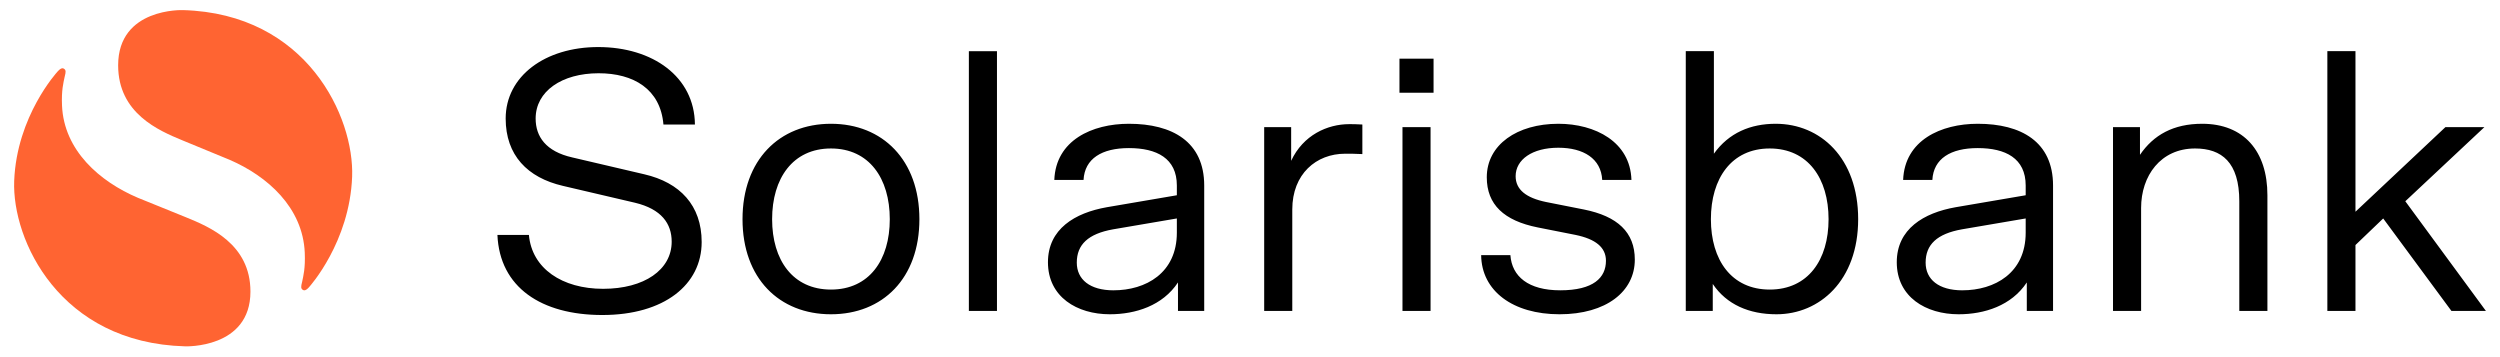
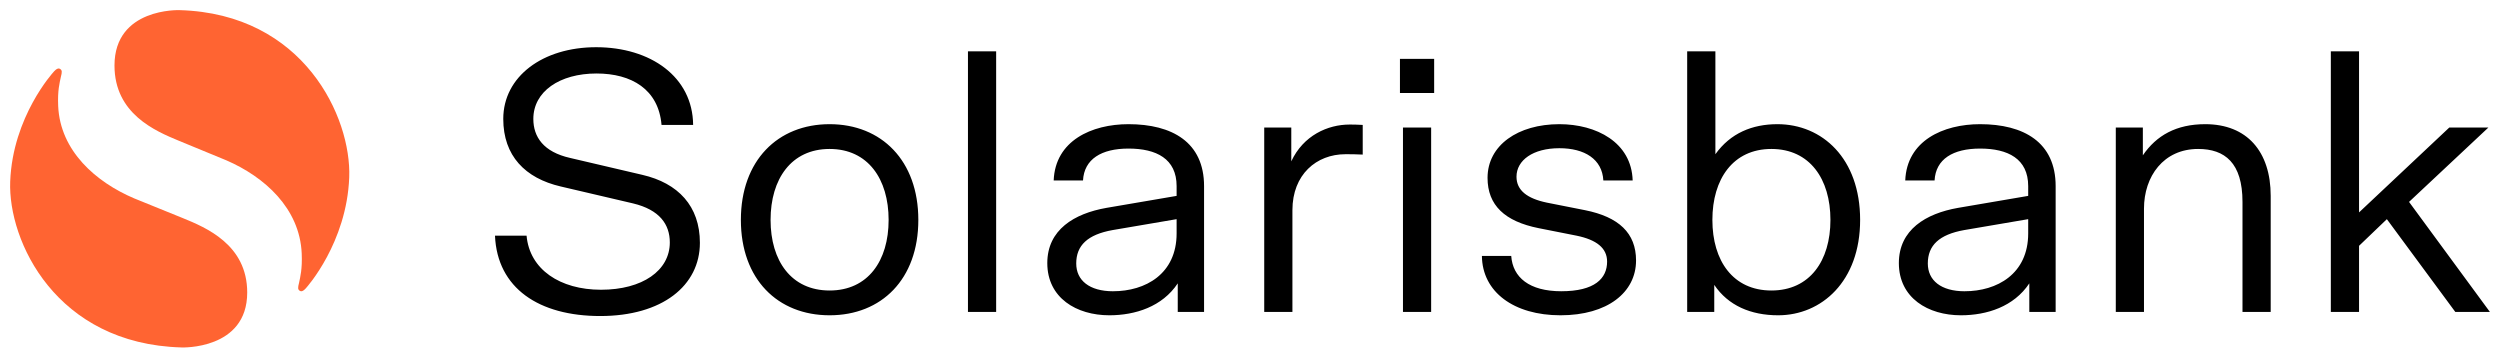
- <svg xmlns="http://www.w3.org/2000/svg" id="svg185" version="1.1" width="1024" height="146" viewBox="-0.653 -0.653 161.306 23.073">
+ <svg xmlns="http://www.w3.org/2000/svg" id="svg185" version="1.1" viewBox="-0.653 -0.653 161.306 23.073">
  <defs id="defs182" />
  <path d="m 38.077,19.738 c 4.003,0 6.429,-1.962 6.429,-4.724 0,-2.374 -1.407,-3.852 -3.712,-4.385 l -4.657,-1.09 c -1.723,-0.387 -2.378,-1.356 -2.378,-2.52 0,-1.768 1.698,-2.93 4.076,-2.93 2.256,0 4.002,1.017 4.196,3.318 h 2.038 c -0.024,-3.1 -2.741,-5.014 -6.259,-5.014 -3.444,0 -5.991,1.89 -5.991,4.627 0,2.374 1.407,3.827 3.711,4.36 l 4.658,1.09 c 1.722,0.412 2.377,1.357 2.377,2.52 0,1.817 -1.77,3.052 -4.44,3.052 -2.643,0 -4.608,-1.308 -4.802,-3.488 h -2.038 c 0.145,3.392 2.838,5.184 6.792,5.184 z m 14.798,-0.048 c 3.348,0 5.725,-2.326 5.725,-6.154 0,-3.827 -2.377,-6.177 -5.725,-6.177 -3.348,0 -5.725,2.35 -5.725,6.177 0,3.828 2.377,6.154 5.725,6.154 z m 0,-1.599 c -2.474,0 -3.809,-1.914 -3.809,-4.555 0,-2.64 1.335,-4.578 3.809,-4.578 2.474,0 3.808,1.938 3.808,4.578 0,2.641 -1.334,4.555 -3.808,4.555 z m 10.746,1.38 V 2.66 h -1.819 V 19.473 h 1.82 z m 7.302,0.219 c 1.674,0 3.42,-0.557 4.415,-2.06 v 1.842 h 1.698 v -8.116 c 0,-2.834 -2.062,-3.997 -4.876,-3.997 -2.377,0 -4.73,1.066 -4.827,3.634 h 1.892 c 0.073,-1.381 1.189,-2.06 2.935,-2.06 1.795,0 3.105,0.655 3.105,2.423 v 0.63 l -4.536,0.775 c -2.062,0.364 -3.808,1.405 -3.808,3.561 0,2.253 1.892,3.368 4.002,3.368 z m 0.243,-1.55 c -1.529,0 -2.378,-0.703 -2.378,-1.793 0,-1.163 0.728,-1.866 2.353,-2.156 l 4.124,-0.703 v 0.92 c 0,2.617 -2.013,3.731 -4.1,3.731 z m 11.571,1.332 v -6.565 c 0,-2.302 1.553,-3.61 3.42,-3.61 0.316,0 0.68,0 1.116,0.024 v -1.914 c -0.412,-0.024 -0.63,-0.024 -0.849,-0.024 -1.407,0 -2.984,0.703 -3.76,2.374 v -2.18 h -1.746 V 19.472 Z m 9.145,-14.124 v -2.204 h -2.207 v 2.204 z m -0.194,14.124 V 7.577 h -1.818 V 19.472 h 1.82 z m 8.345,0.218 c 3.033,0 4.876,-1.478 4.876,-3.537 0,-1.769 -1.116,-2.81 -3.299,-3.246 l -2.45,-0.485 c -1.286,-0.266 -1.965,-0.8 -1.965,-1.672 0,-1.065 1.067,-1.84 2.765,-1.84 1.626,0 2.766,0.702 2.839,2.083 h 1.892 c -0.073,-2.471 -2.353,-3.634 -4.73,-3.634 -2.669,0 -4.634,1.357 -4.634,3.464 0,1.769 1.116,2.81 3.3,3.246 l 2.45,0.485 c 1.285,0.266 1.964,0.8 1.964,1.672 0,1.09 -0.8,1.913 -2.96,1.913 -2.061,0 -3.129,-0.896 -3.226,-2.277 h -1.892 c 0.024,2.326 2.062,3.828 5.07,3.828 z m 14.046,0 c 2.79,0 5.288,-2.18 5.288,-6.154 0,-3.973 -2.45,-6.177 -5.337,-6.177 -1.625,0 -3.032,0.581 -4.002,1.938 v -6.638 h -1.82 V 19.472 h 1.747 v -1.744 c 0.897,1.332 2.353,1.962 4.124,1.962 z m -0.437,-1.599 c -2.474,0 -3.808,-1.914 -3.808,-4.555 0,-2.64 1.334,-4.578 3.808,-4.578 2.475,0 3.809,1.938 3.809,4.578 0,2.641 -1.334,4.555 -3.809,4.555 z m 12.226,1.599 c 1.674,0 3.42,-0.557 4.415,-2.06 v 1.842 h 1.699 v -8.116 c 0,-2.834 -2.062,-3.997 -4.876,-3.997 -2.378,0 -4.73,1.066 -4.828,3.634 h 1.892 c 0.073,-1.381 1.189,-2.06 2.936,-2.06 1.795,0 3.105,0.655 3.105,2.423 v 0.63 l -4.537,0.775 c -2.062,0.364 -3.808,1.405 -3.808,3.561 0,2.253 1.892,3.368 4.002,3.368 z m 0.243,-1.55 c -1.528,0 -2.377,-0.703 -2.377,-1.793 0,-1.163 0.727,-1.866 2.353,-2.156 l 4.124,-0.703 v 0.92 c 0,2.617 -2.014,3.731 -4.1,3.731 z m 11.571,1.332 v -6.662 c 0,-2.084 1.262,-3.852 3.493,-3.852 1.723,0 2.863,0.896 2.863,3.416 v 7.098 h 1.82 v -7.486 c 0,-2.859 -1.529,-4.627 -4.222,-4.627 -1.868,0 -3.153,0.727 -4.027,2.01 v -1.791 h -1.746 V 19.473 h 1.82 z m 13.876,0 v -4.264 l 1.795,-1.72 4.415,5.984 h 2.232 l -5.216,-7.098 5.119,-4.797 h -2.523 l -5.822,5.475 V 2.659 h -1.82 V 19.472 Z" id="path156" style="fill:currentColor;fill-rule:nonzero" />
  <path d="m 10.93,0.001 c 0,0 -4.196,-0.165 -4.196,3.573 0,3.116 2.639,4.226 4.139,4.849 1.755,0.729 3.079,1.269 3.079,1.269 2.447,1.057 4.737,3.087 4.862,6.011 0.043,1.015 -0.092,1.501 -0.171,1.89 -0.08,0.312 -0.097,0.44 0.07,0.531 0.167,0.093 0.404,-0.219 0.404,-0.219 0,0 2.605,-2.882 2.763,-7.117 0.145,-3.863 -2.92,-10.563 -10.95,-10.787 m 0.13,21.765 c 0,0 4.238,0.165 4.238,-3.545 0,-3.092 -2.665,-4.194 -4.18,-4.812 -1.772,-0.724 -3.108,-1.26 -3.108,-1.26 -2.471,-1.049 -4.783,-3.062 -4.909,-5.964 -0.044,-1.007 0.093,-1.49 0.173,-1.876 0.08,-0.31 0.097,-0.435 -0.071,-0.527 -0.168,-0.092 -0.408,0.218 -0.408,0.218 0,0 -2.63,2.859 -2.79,7.06 -0.146,3.834 2.95,10.483 11.056,10.705" id="path158" style="fill:#ff6432;fill-rule:evenodd" />
</svg>
